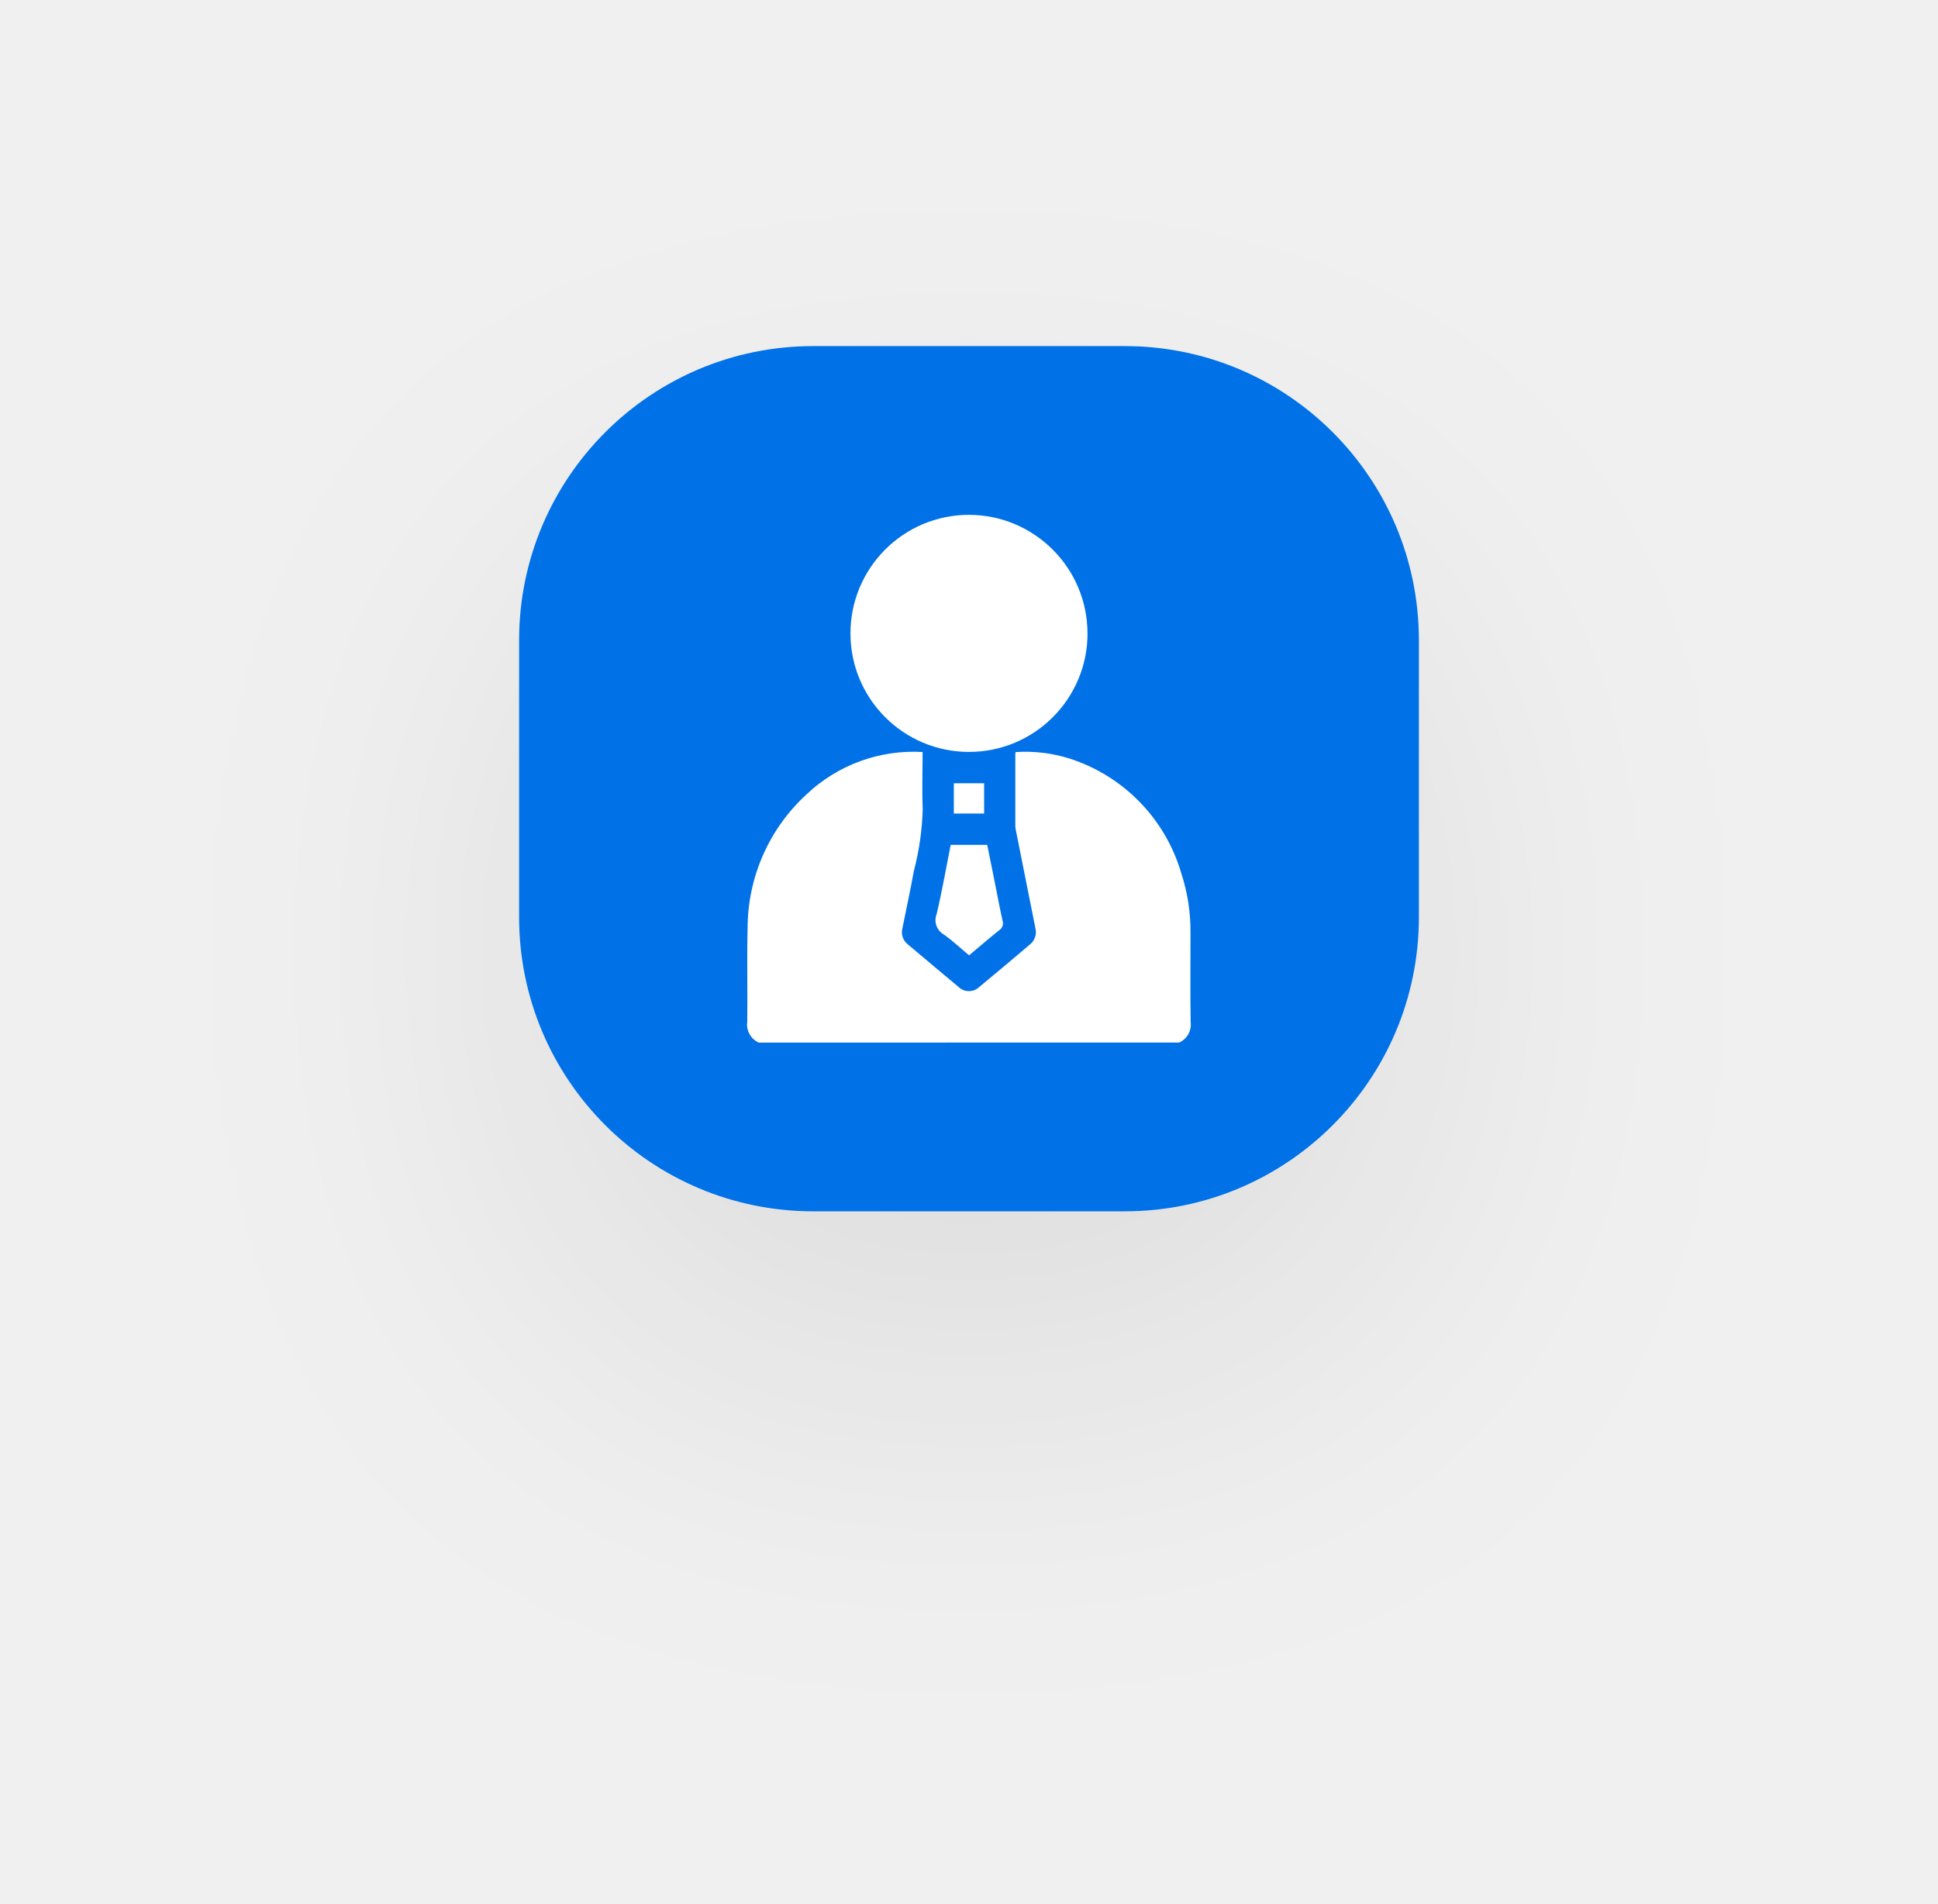
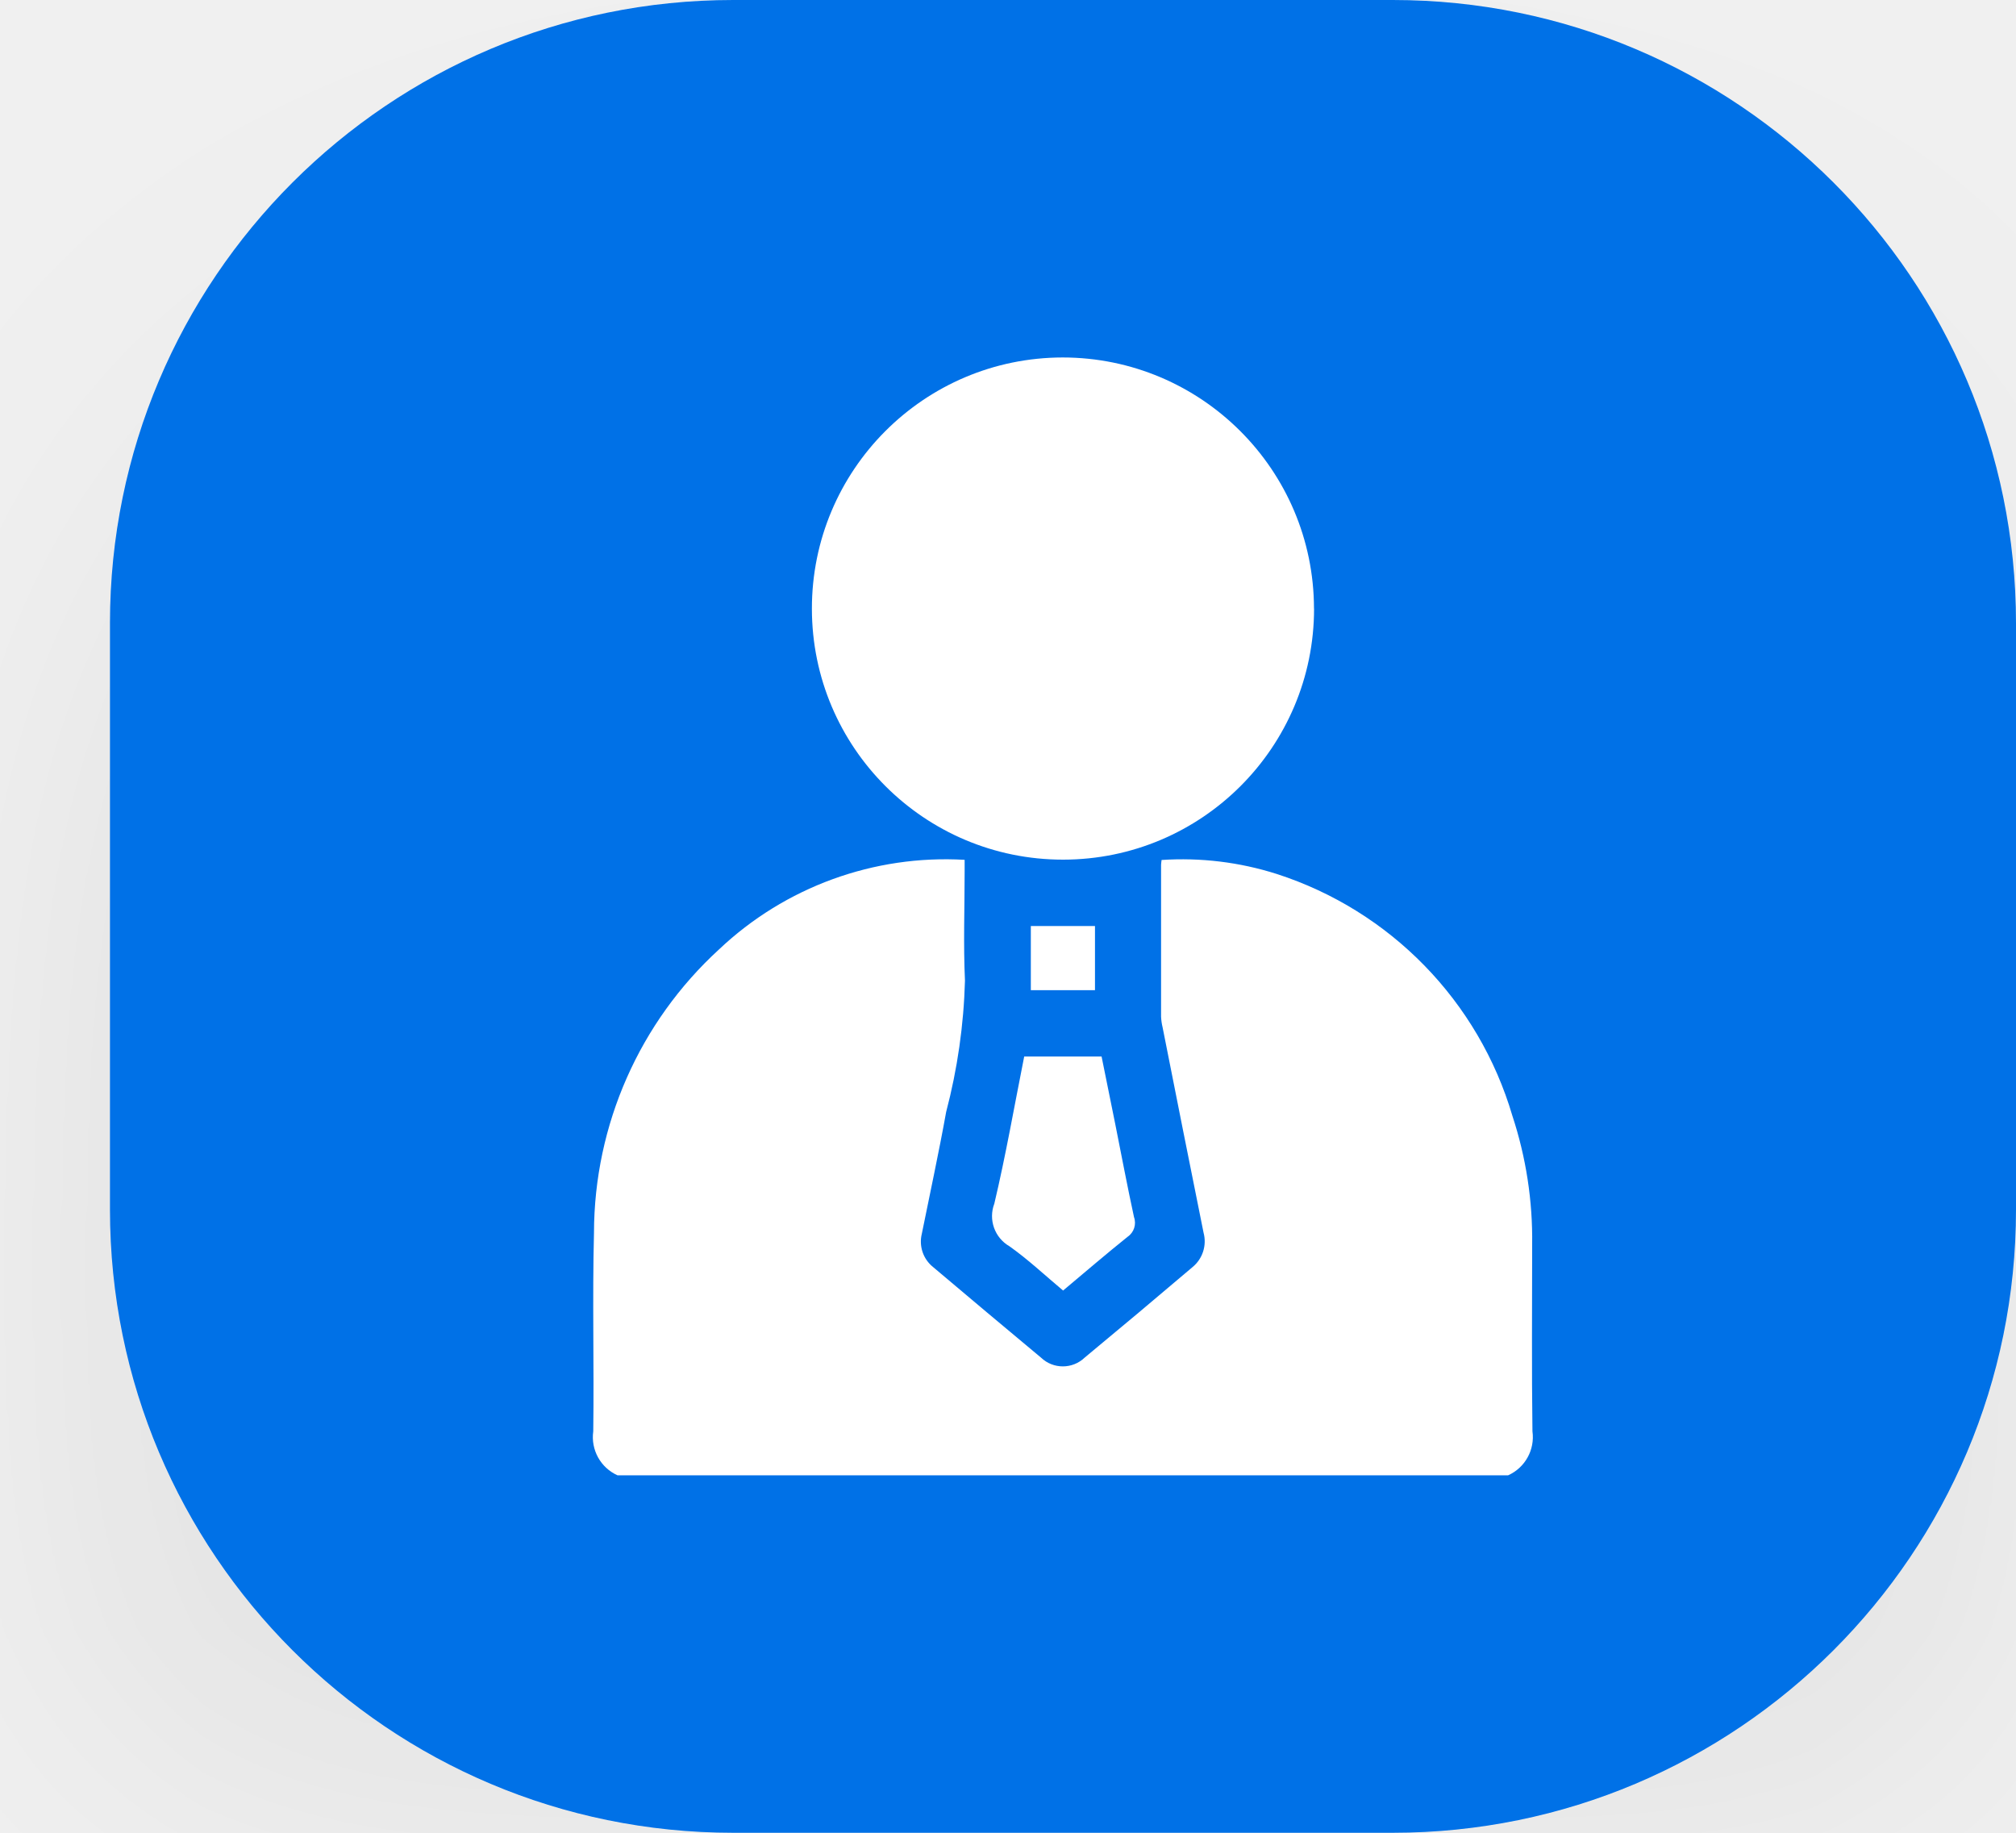
- <svg xmlns="http://www.w3.org/2000/svg" width="112" height="110" viewBox="0 0 112 110">
+ <svg xmlns="http://www.w3.org/2000/svg" viewBox="27 20 55 50">
  <defs>
    <filter id="Rectangle_185150" x="0" y="0" width="112" height="110" filterUnits="userSpaceOnUse">
      <feOffset dy="10" input="SourceAlpha" />
      <feGaussianBlur stdDeviation="10" result="blur" />
      <feFlood flood-opacity="0.078" />
      <feComposite operator="in" in2="blur" />
      <feComposite in="SourceGraphic" />
    </filter>
    <clipPath id="clip-path">
      <rect id="Rectangle_185107" data-name="Rectangle 185107" width="25.631" height="30.497" fill="#fff" />
    </clipPath>
  </defs>
  <g id="Group_570437" data-name="Group 570437" transform="translate(-617 -142)">
    <g transform="matrix(1, 0, 0, 1, 617, 142)" filter="url(#Rectangle_185150)">
      <rect id="Rectangle_185150-2" data-name="Rectangle 185150" width="52" height="50" rx="17" transform="translate(30 20)" fill="#0171e7" />
    </g>
    <g id="Group_570023" data-name="Group 570023" transform="translate(660.185 171.752)">
      <g id="Group_569956" data-name="Group 569956" clip-path="url(#clip-path)">
        <path id="Path_251145" data-name="Path 251145" d="M.664,246.312a1.141,1.141,0,0,1-.664-1.2c.024-1.806-.026-3.614.02-5.42a10.5,10.5,0,0,1,3.412-7.729,8.99,8.99,0,0,1,6.7-2.443v.319c0,.993-.037,1.987.009,2.978a15.776,15.776,0,0,1-.513,3.58c-.2,1.111-.441,2.217-.664,3.324a.889.889,0,0,0,.308.909q1.467,1.24,2.942,2.469a.862.862,0,0,0,1.194,0q1.479-1.225,2.942-2.469a.908.908,0,0,0,.3-.939q-.564-2.8-1.117-5.6a1.543,1.543,0,0,1-.042-.293q0-2.07,0-4.139c0-.038.008-.076.014-.135a8.5,8.5,0,0,1,3.14.381,9.861,9.861,0,0,1,6.431,6.6,10.763,10.763,0,0,1,.539,3.514c0,1.7-.015,3.4.008,5.092a1.142,1.142,0,0,1-.664,1.2Z" transform="translate(0 -215.815)" fill="#fff" />
        <path id="Path_251146" data-name="Path 251146" d="M113.659,6.85A6.85,6.85,0,1,1,106.8,0a6.861,6.861,0,0,1,6.857,6.85" transform="translate(-93.994 0)" fill="#fff" />
        <path id="Path_251147" data-name="Path 251147" d="M183.365,319.545h2.111c.124.614.25,1.231.374,1.848.169.845.328,1.692.511,2.534a.461.461,0,0,1-.174.535c-.588.471-1.159.963-1.761,1.467-.487-.407-.949-.843-1.463-1.207a.951.951,0,0,1-.413-1.164c.313-1.319.545-2.658.815-4.013" transform="translate(-171.608 -300.474)" fill="#fff" />
        <rect id="Rectangle_185106" data-name="Rectangle 185106" width="1.75" height="1.75" transform="translate(11.938 15.511)" fill="#fff" />
      </g>
    </g>
  </g>
</svg>
